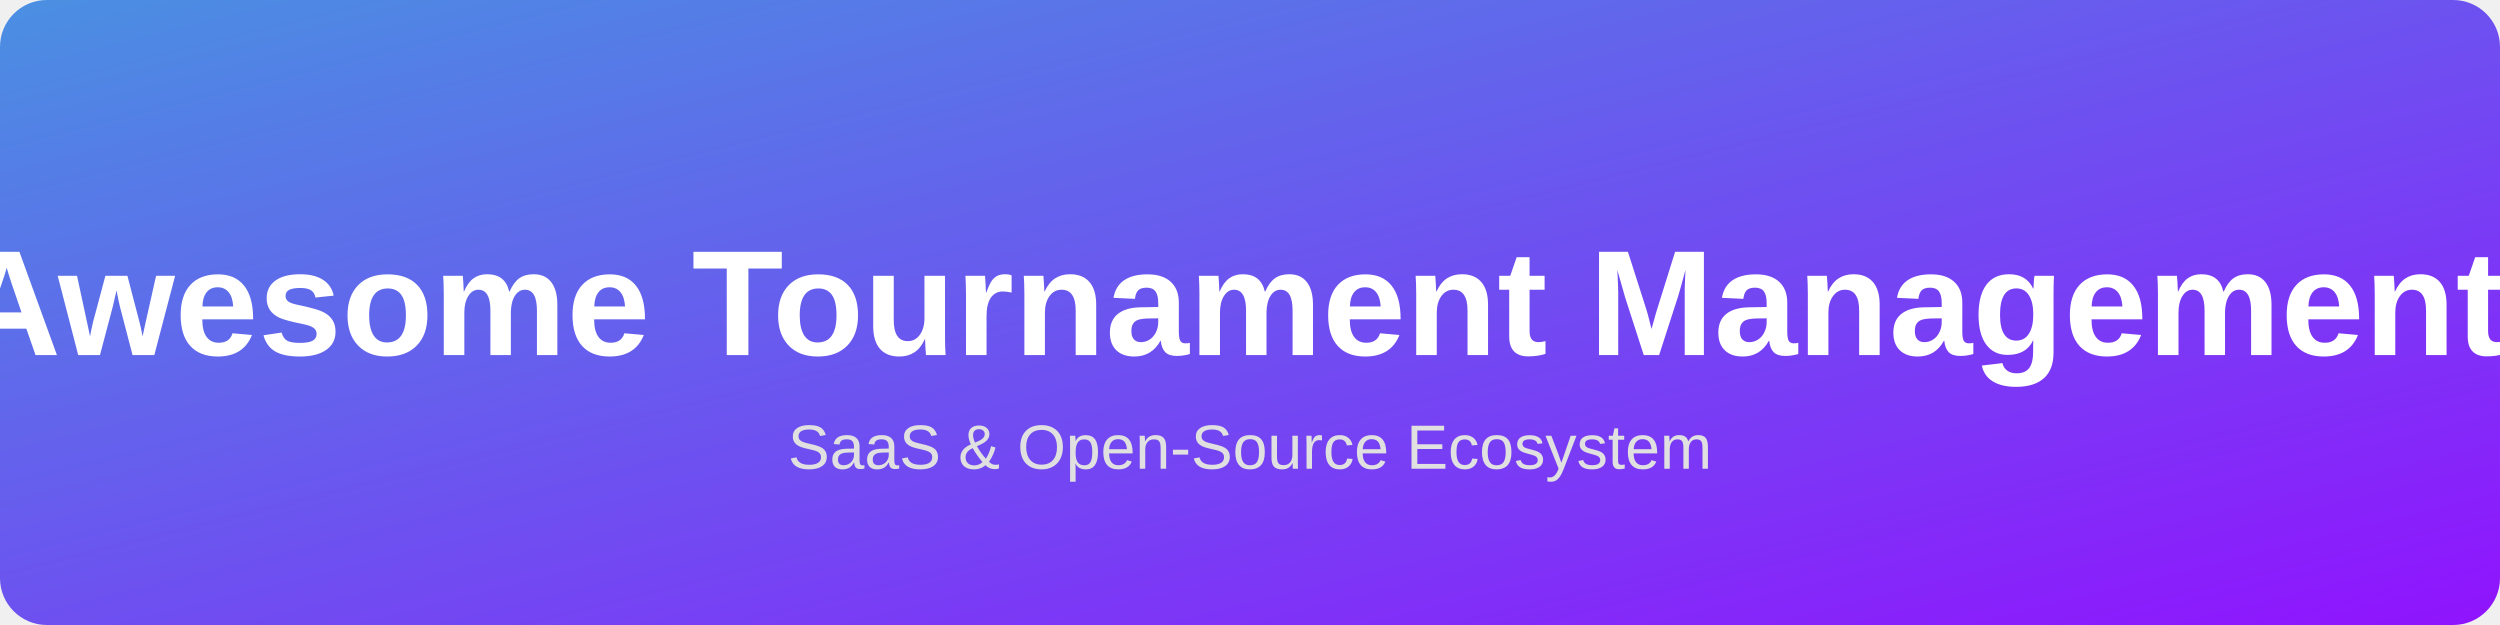
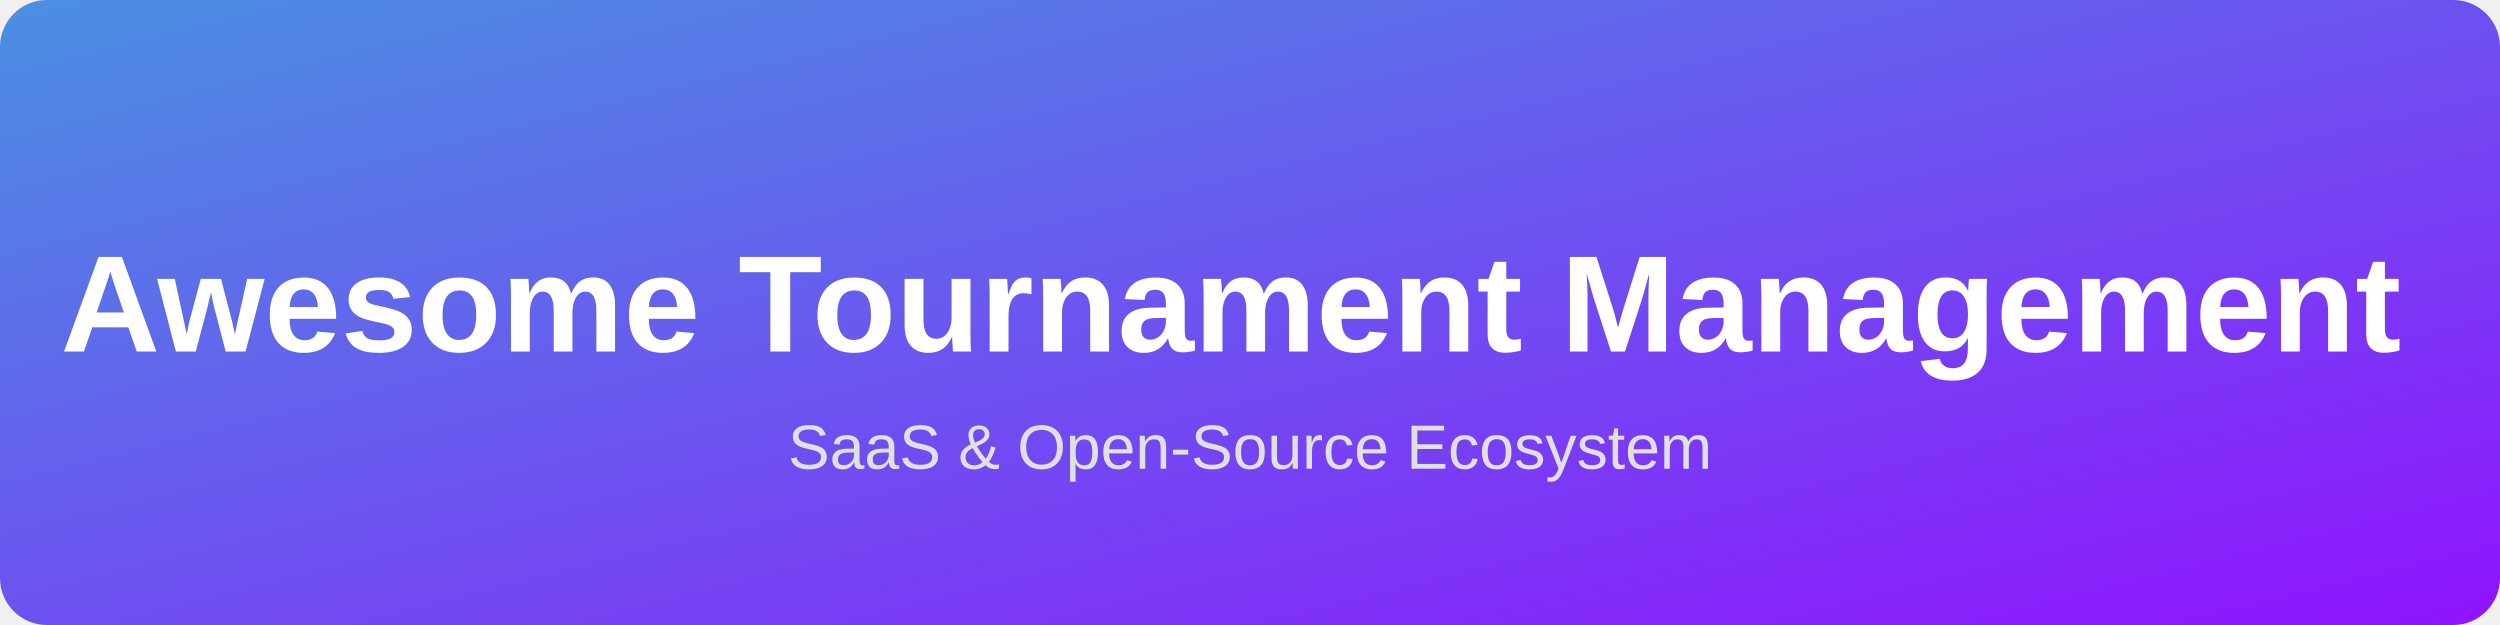
<svg xmlns="http://www.w3.org/2000/svg" width="800" height="200">
  <defs>
    <linearGradient id="grad1" x1="0%" y1="0%" x2="100%" y2="100%">
      <stop offset="0%" style="stop-color:#4a90e2;stop-opacity:1" />
      <stop offset="100%" style="stop-color:#9013fe;stop-opacity:1" />
    </linearGradient>
  </defs>
  <rect width="100%" height="100%" fill="url(#grad1)" rx="15" ry="15" />
-   <text x="50%" y="50%" font-family="Arial, sans-serif" font-size="48" font-weight="bold" fill="white" text-anchor="middle" dominant-baseline="middle">
+   <text x="50%" y="50%" font-family="Arial, sans-serif" font-size="44" font-weight="bold" fill="white" text-anchor="middle" dominant-baseline="middle">
    Awesome Tournament Management
    <animate attributeName="opacity" values="0.7;1;0.7" dur="3s" repeatCount="indefinite" />
  </text>
  <text x="50%" y="75%" font-family="Arial, sans-serif" font-size="20" fill="#e0e0e0" text-anchor="middle">
    SaaS &amp; Open-Source Ecosystem
  </text>
</svg>
